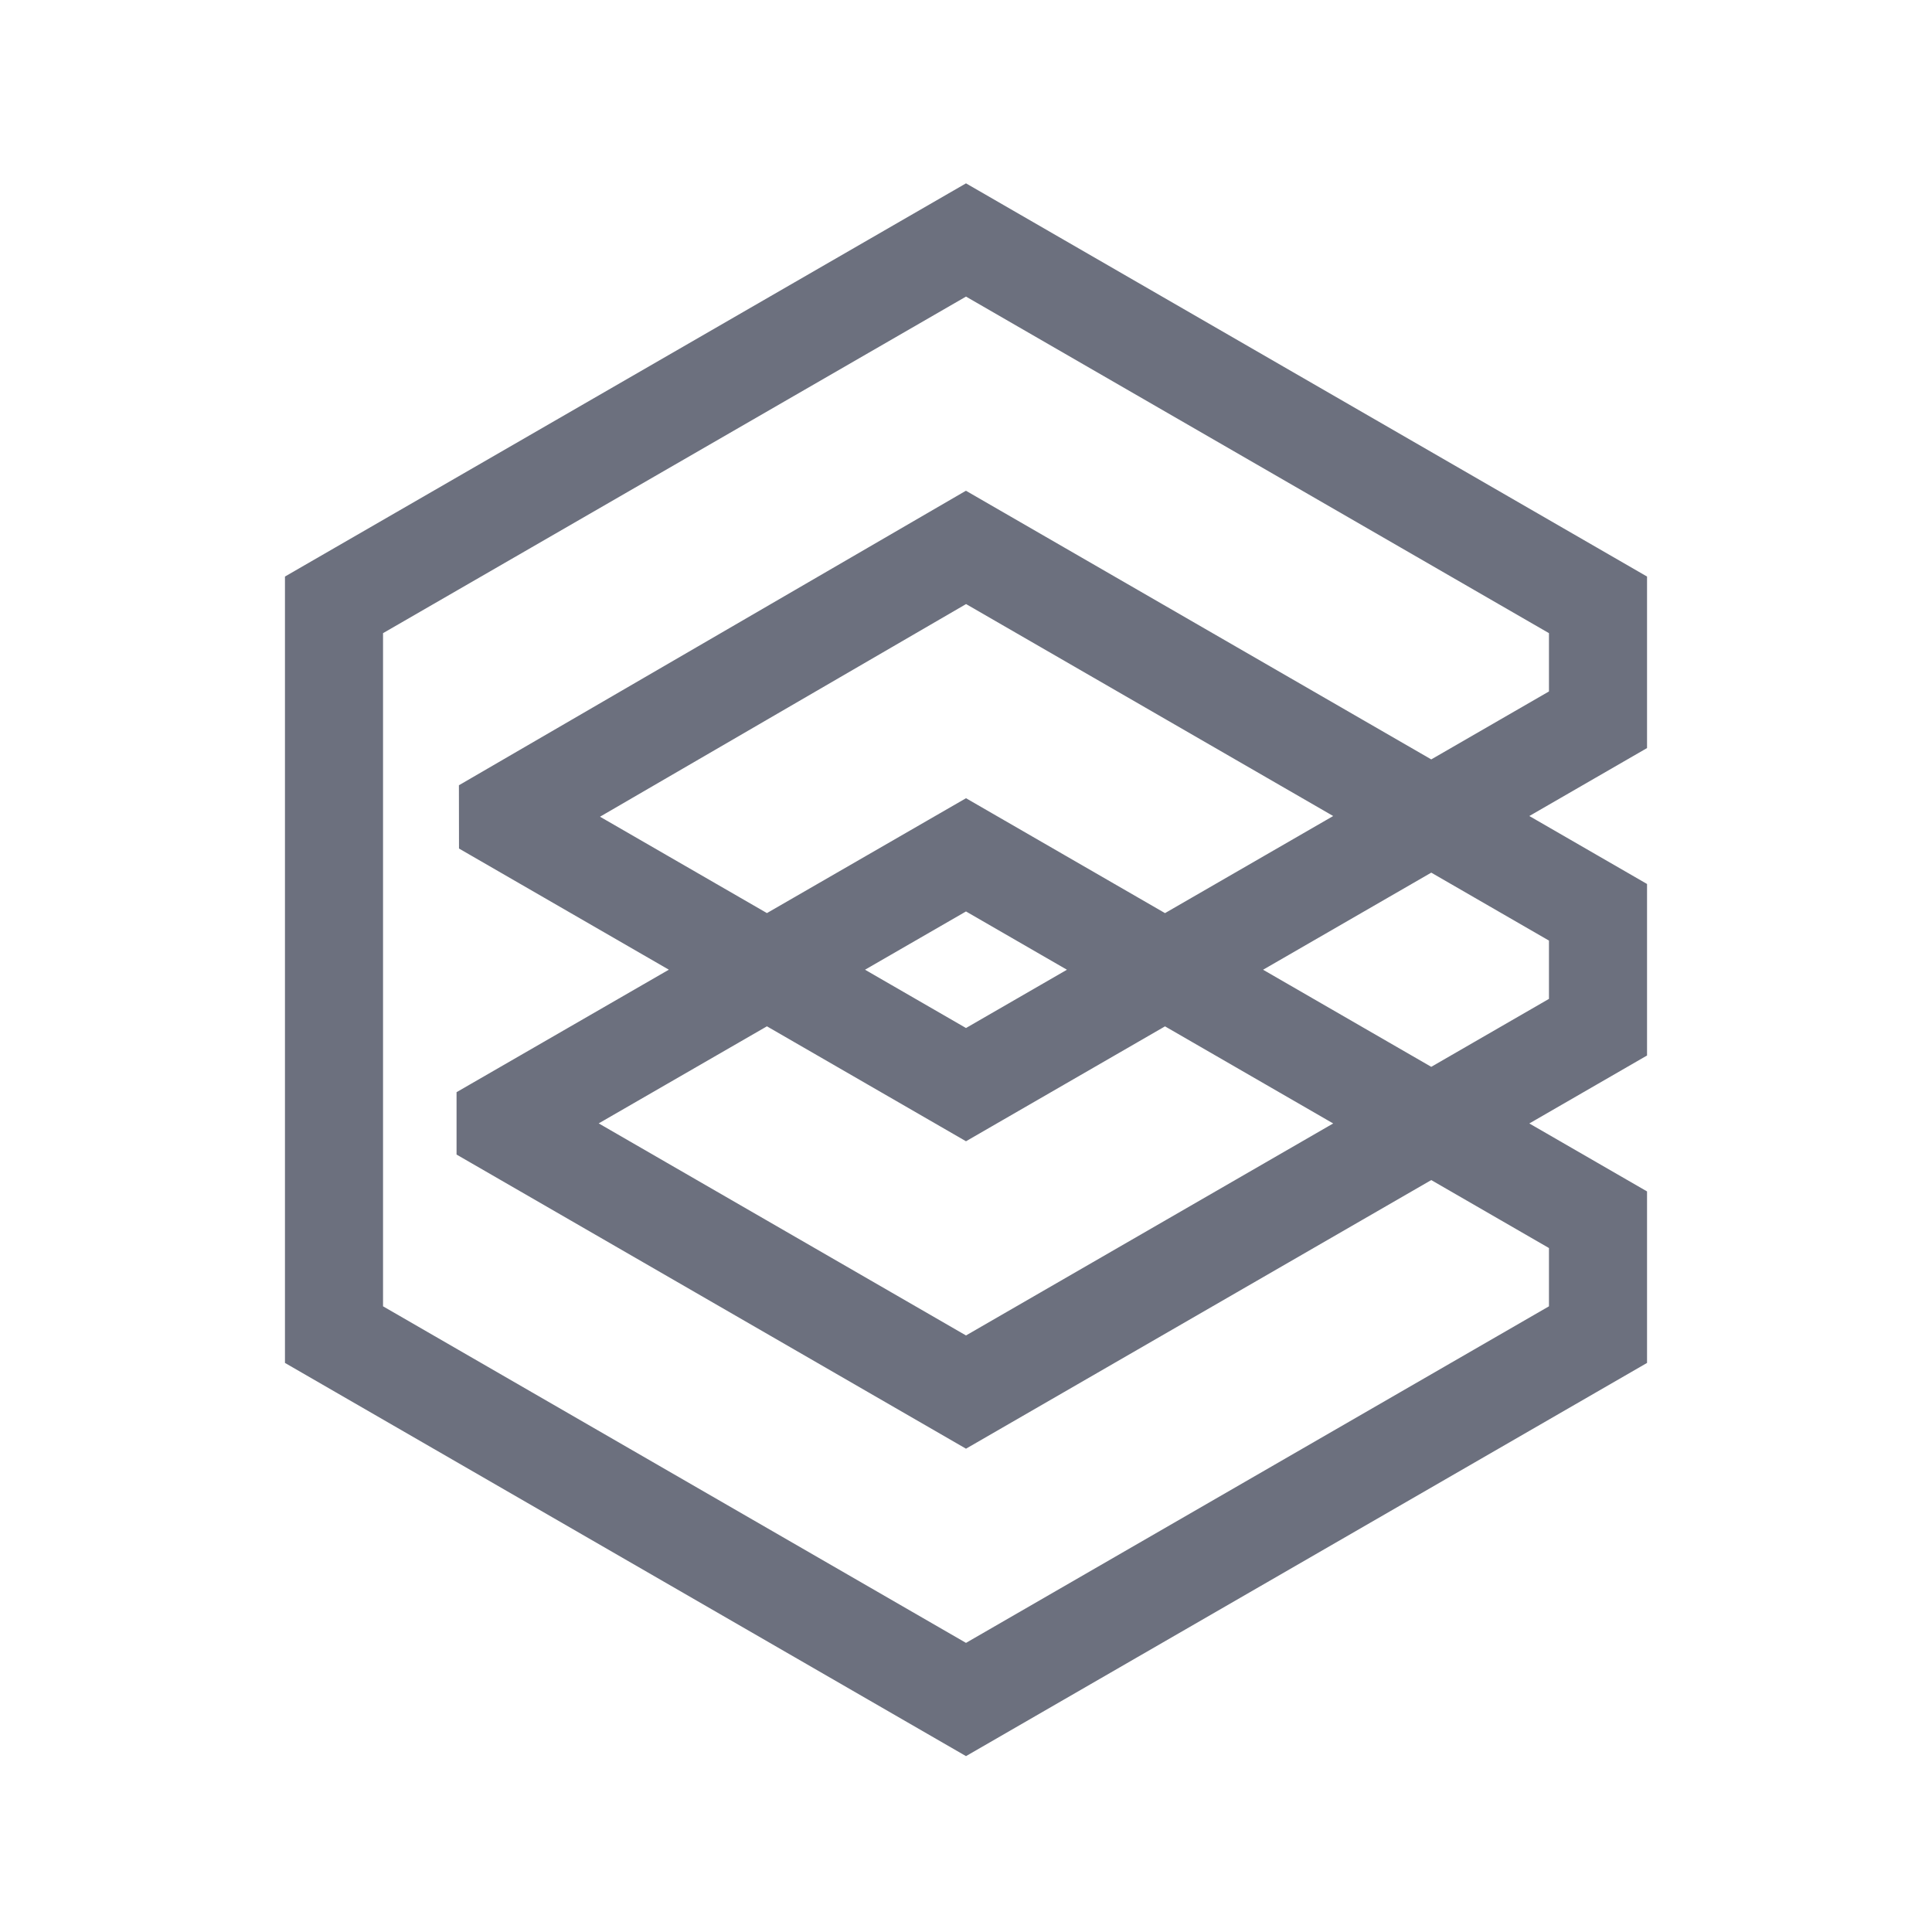
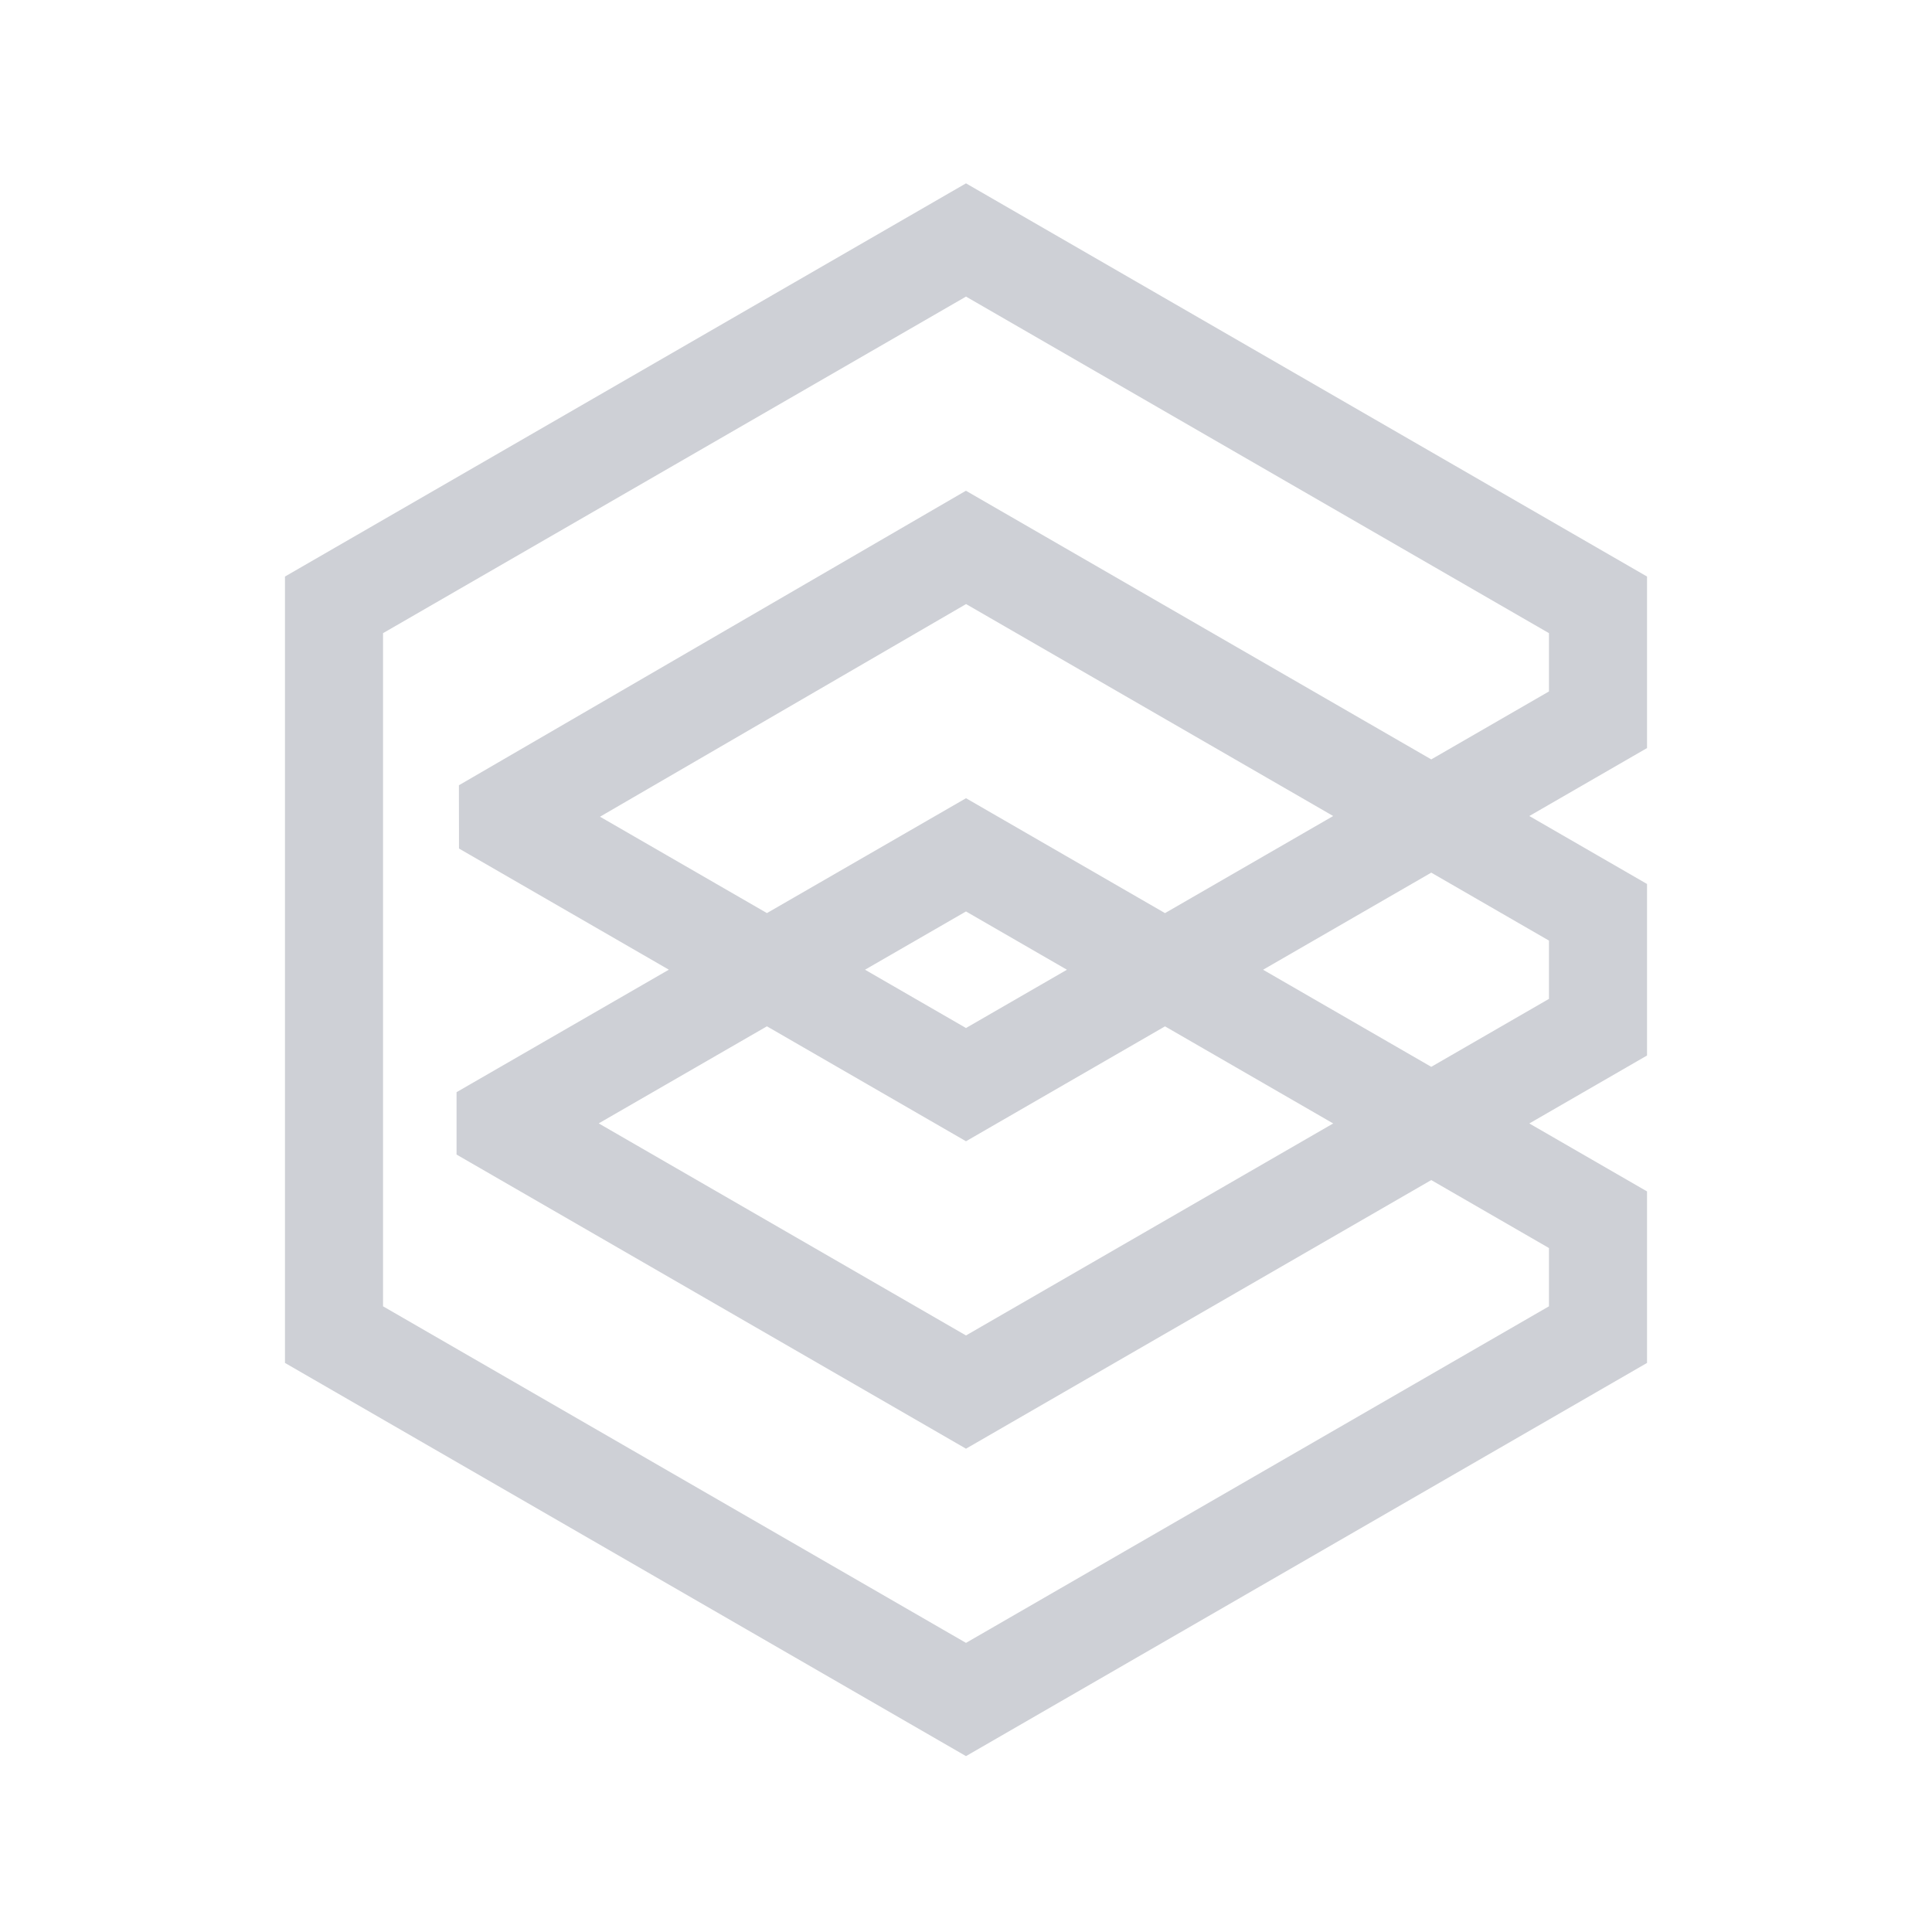
<svg xmlns="http://www.w3.org/2000/svg" width="20" height="20" viewBox="0 0 197 197" fill="none">
-   <path d="M51.553 114.84L98.5 141.945L162.943 104.739V93.023L98.5 55.817L51.798 82.946L51.799 83.634L98.5 110.597L162.943 73.391V61.675L98.5 24.469L34.057 61.675V136.087L98.5 173.293L162.943 136.087V124.372L98.5 87.165L51.553 114.254L51.553 114.84Z" stroke="#6C707E" stroke-width="10" stroke-miterlimit="10" />
+   <path d="M51.553 114.84L98.5 141.945L162.943 104.739V93.023L98.5 55.817L51.798 82.946L51.799 83.634L98.5 110.597L162.943 73.391V61.675L98.5 24.469L34.057 61.675V136.087L98.5 173.293L162.943 136.087V124.372L98.5 87.165L51.553 114.254L51.553 114.84Z" stroke="#CED0D6" stroke-width="10" stroke-miterlimit="10" />
</svg>
